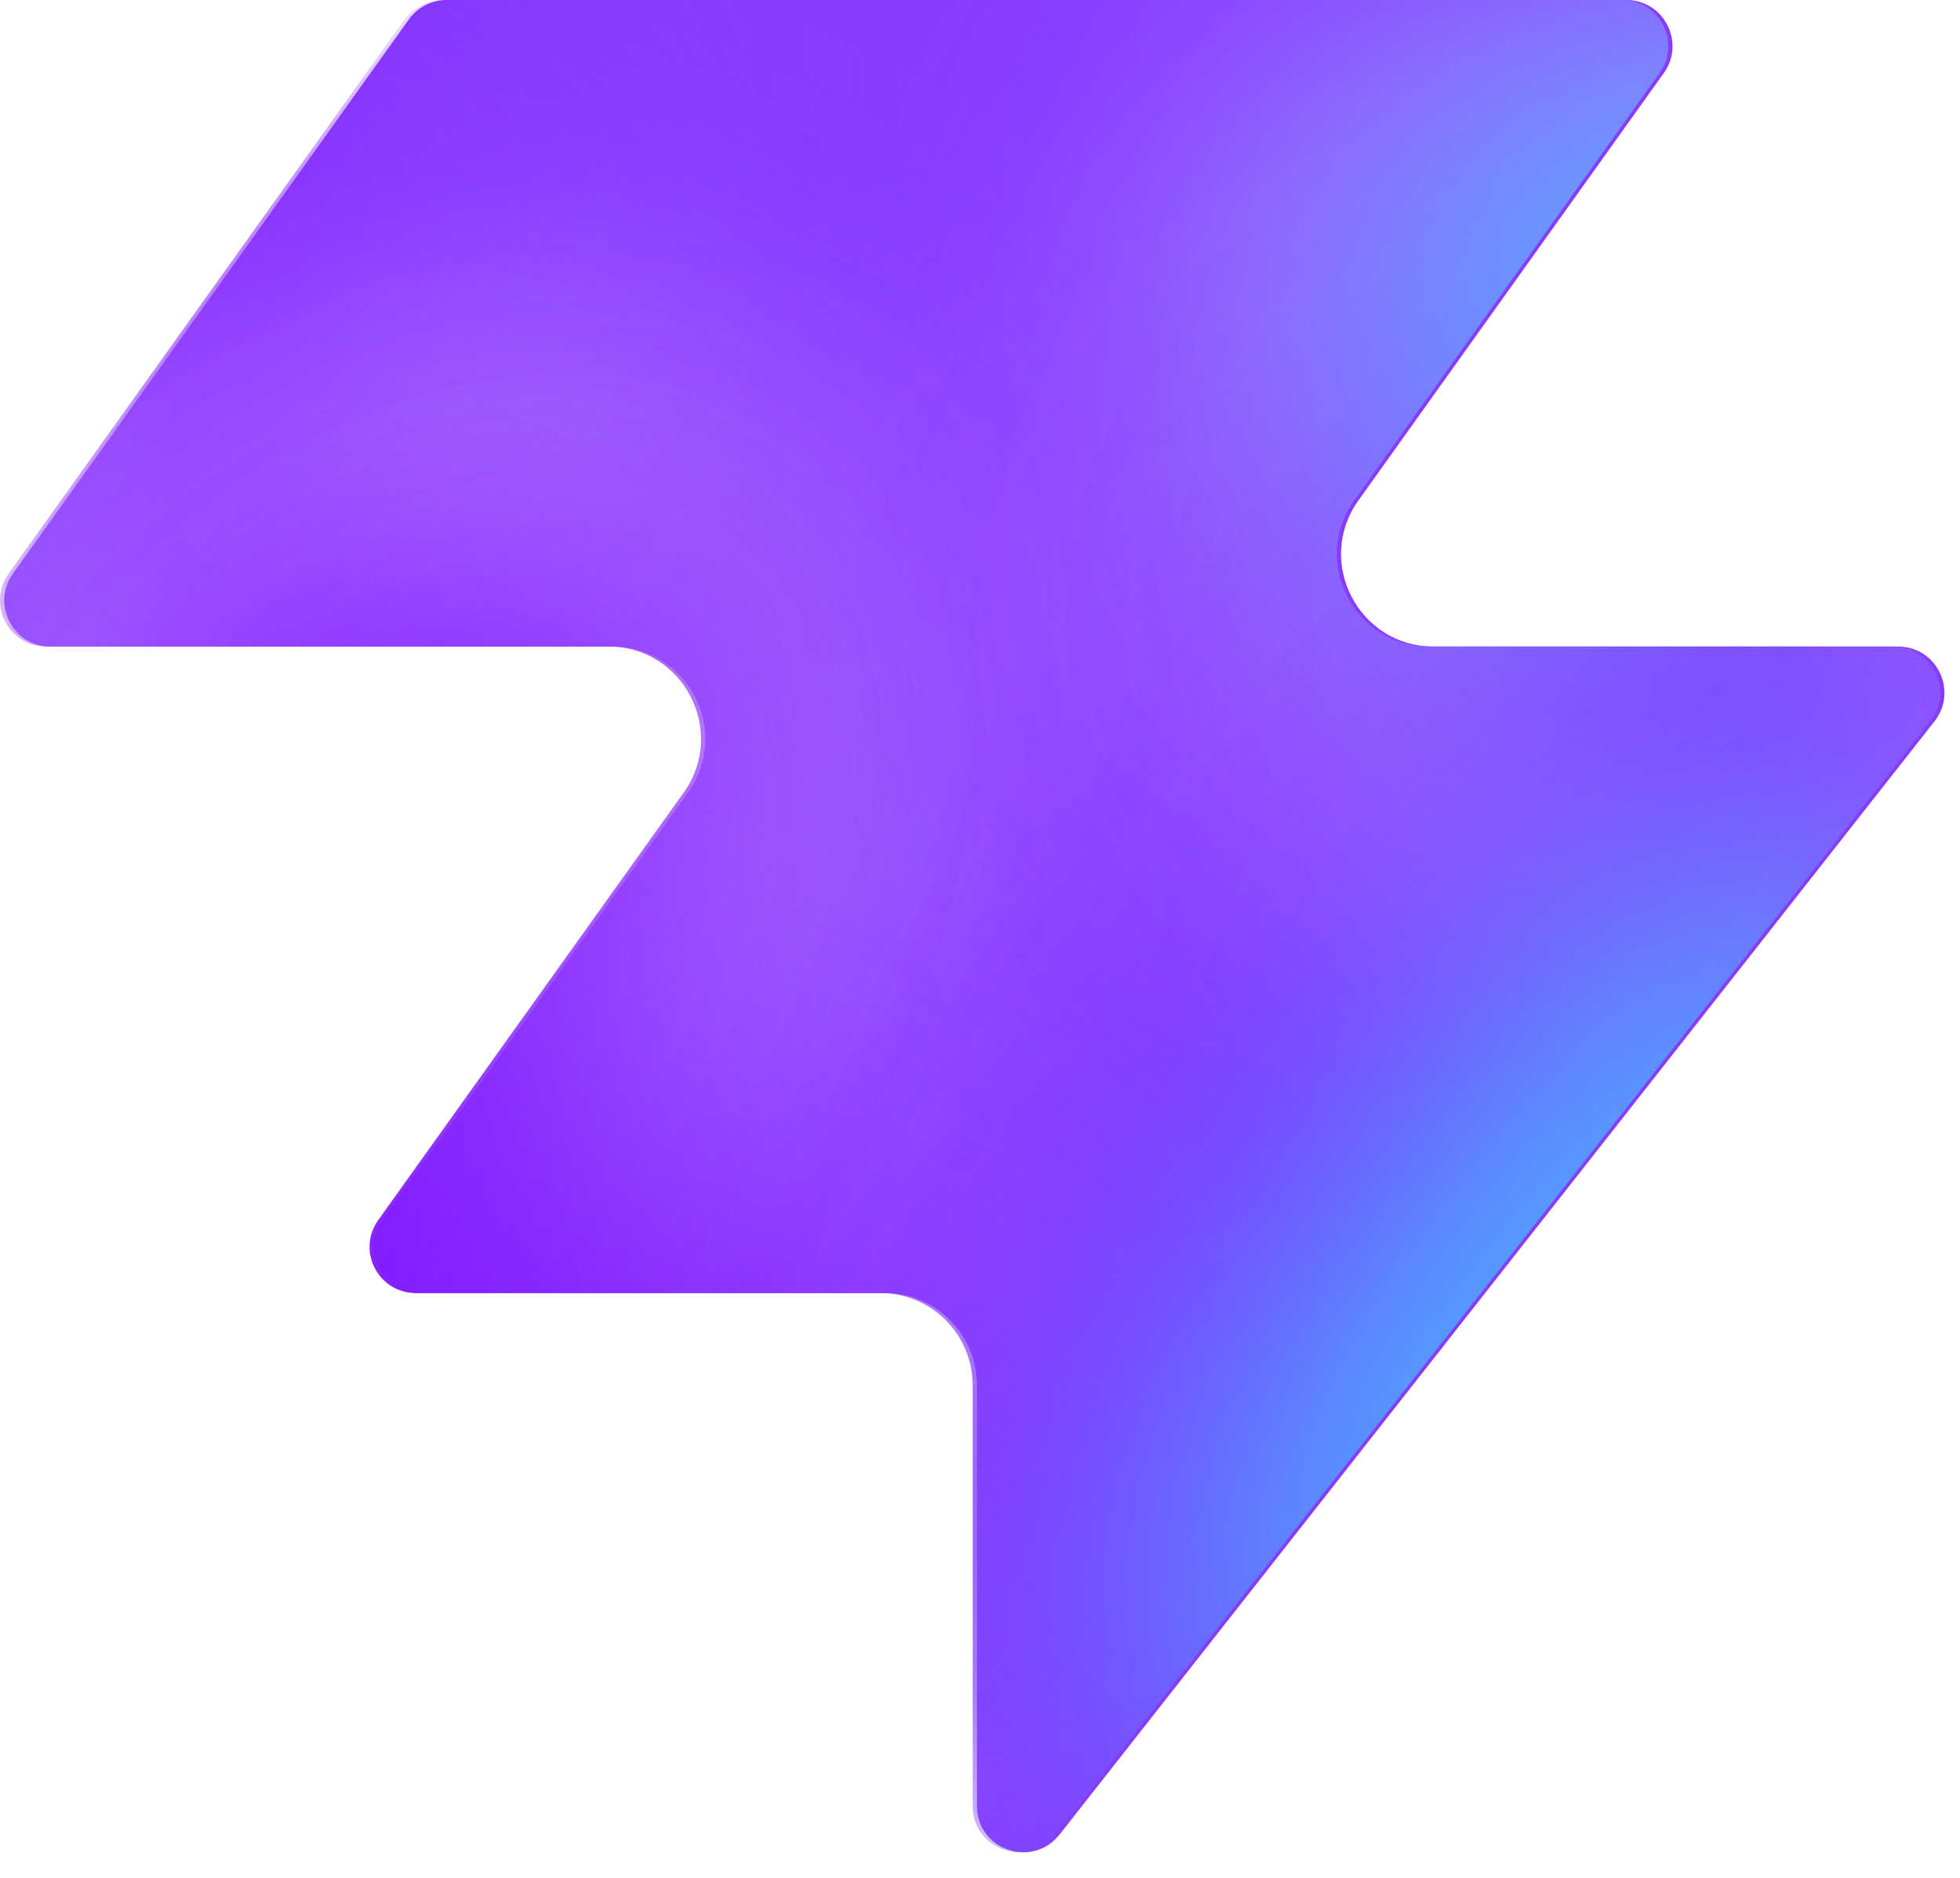
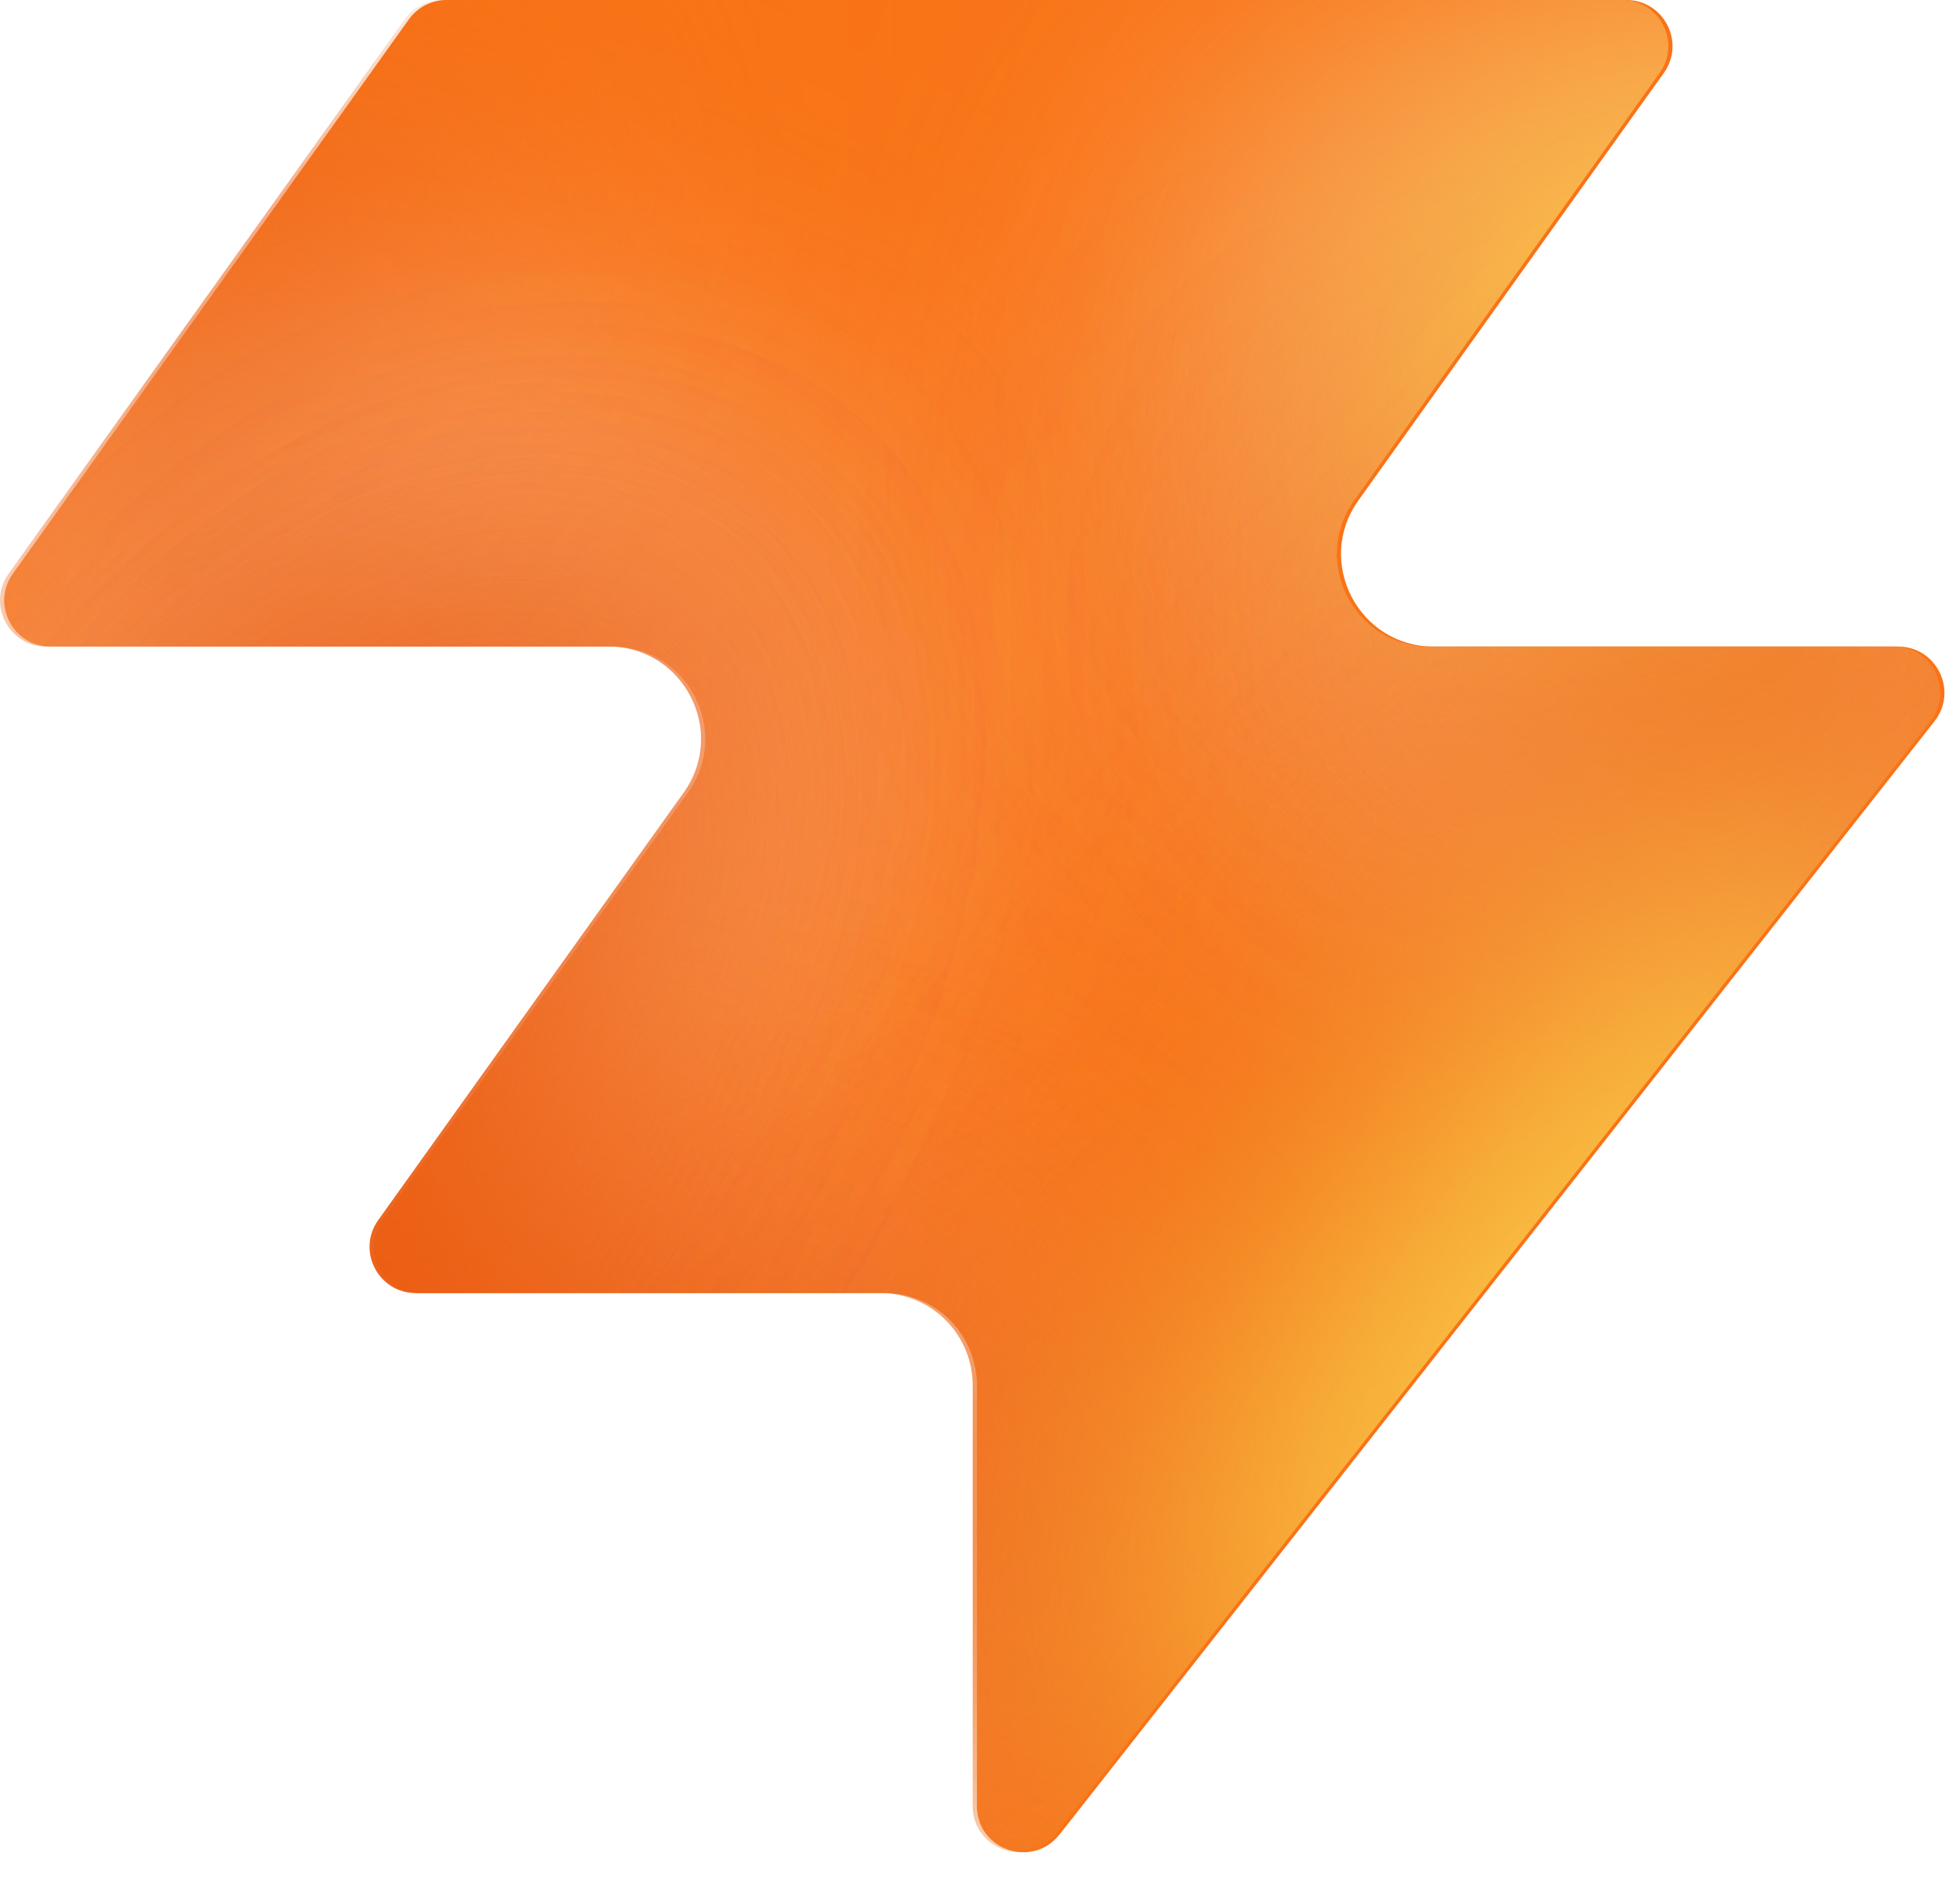
<svg xmlns="http://www.w3.org/2000/svg" width="48" height="46" fill="none" viewBox="0 0 48 46">
-   <path fill="#863bff" d="M25.946 44.938c-.664.845-2.021.375-2.021-.698V33.937a2.26 2.26 0 0 0-2.262-2.262H10.287c-.92 0-1.456-1.04-.92-1.788l7.48-10.471c1.07-1.497 0-3.578-1.842-3.578H1.237c-.92 0-1.456-1.04-.92-1.788L10.013.474c.214-.297.556-.474.92-.474h28.894c.92 0 1.456 1.04.92 1.788l-7.48 10.471c-1.07 1.498 0 3.579 1.842 3.579h11.377c.943 0 1.473 1.088.89 1.83L25.947 44.94z" style="fill:#863bff;fill:color(display-p3 .525 .23 1);fill-opacity:1" />
+   <path fill="#f97316" d="M25.946 44.938c-.664.845-2.021.375-2.021-.698V33.937a2.26 2.26 0 0 0-2.262-2.262H10.287c-.92 0-1.456-1.04-.92-1.788l7.48-10.471c1.07-1.497 0-3.578-1.842-3.578H1.237c-.92 0-1.456-1.04-.92-1.788L10.013.474c.214-.297.556-.474.92-.474h28.894c.92 0 1.456 1.04.92 1.788l-7.48 10.471c-1.07 1.498 0 3.579 1.842 3.579h11.377c.943 0 1.473 1.088.89 1.83L25.947 44.94z" style="fill:#f97316;fill-opacity:1" />
  <mask id="a" width="48" height="46" x="0" y="0" maskUnits="userSpaceOnUse" style="mask-type:alpha">
    <path fill="#000" d="M25.842 44.938c-.664.844-2.021.375-2.021-.698V33.937a2.26 2.26 0 0 0-2.262-2.262H10.183c-.92 0-1.456-1.04-.92-1.788l7.48-10.471c1.07-1.498 0-3.579-1.842-3.579H1.133c-.92 0-1.456-1.04-.92-1.787L9.91.473c.214-.297.556-.474.92-.474h28.894c.92 0 1.456 1.04.92 1.788l-7.48 10.471c-1.07 1.498 0 3.578 1.842 3.578h11.377c.943 0 1.473 1.088.89 1.832L25.843 44.94z" style="fill:#000;fill-opacity:1" />
  </mask>
  <g mask="url(#a)">
    <g filter="url(#b)">
-       <ellipse cx="5.508" cy="14.704" fill="#ede6ff" rx="5.508" ry="14.704" style="fill:#ede6ff;fill:color(display-p3 .927 .903 1);fill-opacity:1" transform="matrix(.00324 1 1 -.00324 -4.47 31.516)" />
+       <ellipse cx="5.508" cy="14.704" fill="#ffedd5" rx="5.508" ry="14.704" style="fill:#ffedd5;fill-opacity:1" transform="matrix(.00324 1 1 -.00324 -4.47 31.516)" />
    </g>
    <g filter="url(#c)">
-       <ellipse cx="10.399" cy="29.851" fill="#ede6ff" rx="10.399" ry="29.851" style="fill:#ede6ff;fill:color(display-p3 .927 .903 1);fill-opacity:1" transform="matrix(.00324 1 1 -.00324 -39.328 7.883)" />
+       <ellipse cx="10.399" cy="29.851" fill="#ffedd5" rx="10.399" ry="29.851" style="fill:#ffedd5;fill-opacity:1" transform="matrix(.00324 1 1 -.00324 -39.328 7.883)" />
    </g>
    <g filter="url(#d)">
-       <ellipse cx="5.508" cy="30.487" fill="#7e14ff" rx="5.508" ry="30.487" style="fill:#7e14ff;fill:color(display-p3 .492 .077 1);fill-opacity:1" transform="rotate(89.814 -25.913 -14.639)scale(1 -1)" />
+       <ellipse cx="5.508" cy="30.487" fill="#ea580c" rx="5.508" ry="30.487" style="fill:#ea580c;fill-opacity:1" transform="rotate(89.814 -25.913 -14.639)scale(1 -1)" />
    </g>
    <g filter="url(#e)">
-       <ellipse cx="5.508" cy="30.599" fill="#7e14ff" rx="5.508" ry="30.599" style="fill:#7e14ff;fill:color(display-p3 .492 .077 1);fill-opacity:1" transform="rotate(89.814 -32.644 -3.334)scale(1 -1)" />
+       <ellipse cx="5.508" cy="30.599" fill="#ea580c" rx="5.508" ry="30.599" style="fill:#ea580c;fill-opacity:1" transform="rotate(89.814 -32.644 -3.334)scale(1 -1)" />
    </g>
    <g filter="url(#f)">
-       <ellipse cx="5.508" cy="30.599" fill="#7e14ff" rx="5.508" ry="30.599" style="fill:#7e14ff;fill:color(display-p3 .492 .077 1);fill-opacity:1" transform="matrix(.00324 1 1 -.00324 -34.34 30.47)" />
+       <ellipse cx="5.508" cy="30.599" fill="#ea580c" rx="5.508" ry="30.599" style="fill:#ea580c;fill-opacity:1" transform="matrix(.00324 1 1 -.00324 -34.34 30.47)" />
    </g>
    <g filter="url(#g)">
-       <ellipse cx="14.072" cy="22.078" fill="#ede6ff" rx="14.072" ry="22.078" style="fill:#ede6ff;fill:color(display-p3 .927 .903 1);fill-opacity:1" transform="rotate(93.35 24.506 48.493)scale(-1 1)" />
+       <ellipse cx="14.072" cy="22.078" fill="#ffedd5" rx="14.072" ry="22.078" style="fill:#ffedd5;fill-opacity:1" transform="rotate(93.35 24.506 48.493)scale(-1 1)" />
    </g>
    <g filter="url(#h)">
-       <ellipse cx="3.47" cy="21.501" fill="#7e14ff" rx="3.47" ry="21.501" style="fill:#7e14ff;fill:color(display-p3 .492 .077 1);fill-opacity:1" transform="rotate(89.009 28.708 47.59)scale(-1 1)" />
+       <ellipse cx="3.47" cy="21.501" fill="#ea580c" rx="3.47" ry="21.501" style="fill:#ea580c;fill-opacity:1" transform="rotate(89.009 28.708 47.59)scale(-1 1)" />
    </g>
    <g filter="url(#i)">
-       <ellipse cx="3.47" cy="21.501" fill="#7e14ff" rx="3.47" ry="21.501" style="fill:#7e14ff;fill:color(display-p3 .492 .077 1);fill-opacity:1" transform="rotate(89.009 28.708 47.59)scale(-1 1)" />
+       <ellipse cx="3.47" cy="21.501" fill="#ea580c" rx="3.47" ry="21.501" style="fill:#ea580c;fill-opacity:1" transform="rotate(89.009 28.708 47.59)scale(-1 1)" />
    </g>
    <g filter="url(#j)">
-       <ellipse cx=".387" cy="8.972" fill="#7e14ff" rx="4.407" ry="29.108" style="fill:#7e14ff;fill:color(display-p3 .492 .077 1);fill-opacity:1" transform="rotate(39.51 .387 8.972)" />
+       <ellipse cx=".387" cy="8.972" fill="#ea580c" rx="4.407" ry="29.108" style="fill:#ea580c;fill-opacity:1" transform="rotate(39.51 .387 8.972)" />
    </g>
    <g filter="url(#k)">
-       <ellipse cx="47.523" cy="-6.092" fill="#7e14ff" rx="4.407" ry="29.108" style="fill:#7e14ff;fill:color(display-p3 .492 .077 1);fill-opacity:1" transform="rotate(37.892 47.523 -6.092)" />
+       <ellipse cx="47.523" cy="-6.092" fill="#ea580c" rx="4.407" ry="29.108" style="fill:#ea580c;fill-opacity:1" transform="rotate(37.892 47.523 -6.092)" />
    </g>
    <g filter="url(#l)">
-       <ellipse cx="41.412" cy="6.333" fill="#47bfff" rx="5.971" ry="9.665" style="fill:#47bfff;fill:color(display-p3 .28 .748 1);fill-opacity:1" transform="rotate(37.892 41.412 6.333)" />
+       <ellipse cx="41.412" cy="6.333" fill="#fcd34d" rx="5.971" ry="9.665" style="fill:#fcd34d;fill-opacity:1" transform="rotate(37.892 41.412 6.333)" />
    </g>
    <g filter="url(#m)">
-       <ellipse cx="-1.879" cy="38.332" fill="#7e14ff" rx="4.407" ry="29.108" style="fill:#7e14ff;fill:color(display-p3 .492 .077 1);fill-opacity:1" transform="rotate(37.892 -1.88 38.332)" />
+       <ellipse cx="-1.879" cy="38.332" fill="#ea580c" rx="4.407" ry="29.108" style="fill:#ea580c;fill-opacity:1" transform="rotate(37.892 -1.88 38.332)" />
    </g>
    <g filter="url(#n)">
-       <ellipse cx="-1.879" cy="38.332" fill="#7e14ff" rx="4.407" ry="29.108" style="fill:#7e14ff;fill:color(display-p3 .492 .077 1);fill-opacity:1" transform="rotate(37.892 -1.88 38.332)" />
+       <ellipse cx="-1.879" cy="38.332" fill="#ea580c" rx="4.407" ry="29.108" style="fill:#ea580c;fill-opacity:1" transform="rotate(37.892 -1.88 38.332)" />
    </g>
    <g filter="url(#o)">
-       <ellipse cx="35.651" cy="29.907" fill="#7e14ff" rx="4.407" ry="29.108" style="fill:#7e14ff;fill:color(display-p3 .492 .077 1);fill-opacity:1" transform="rotate(37.892 35.651 29.907)" />
+       <ellipse cx="35.651" cy="29.907" fill="#ea580c" rx="4.407" ry="29.108" style="fill:#ea580c;fill-opacity:1" transform="rotate(37.892 35.651 29.907)" />
    </g>
    <g filter="url(#p)">
-       <ellipse cx="38.418" cy="32.4" fill="#47bfff" rx="5.971" ry="15.297" style="fill:#47bfff;fill:color(display-p3 .28 .748 1);fill-opacity:1" transform="rotate(37.892 38.418 32.4)" />
+       <ellipse cx="38.418" cy="32.4" fill="#fcd34d" rx="5.971" ry="15.297" style="fill:#fcd34d;fill-opacity:1" transform="rotate(37.892 38.418 32.4)" />
    </g>
  </g>
  <defs>
    <filter id="b" width="60.045" height="41.654" x="-19.77" y="16.149" color-interpolation-filters="sRGB" filterUnits="userSpaceOnUse">
      <feFlood flood-opacity="0" result="BackgroundImageFix" />
      <feBlend in="SourceGraphic" in2="BackgroundImageFix" result="shape" />
      <feGaussianBlur result="effect1_foregroundBlur_2002_17158" stdDeviation="7.659" />
    </filter>
    <filter id="c" width="90.34" height="51.437" x="-54.613" y="-7.533" color-interpolation-filters="sRGB" filterUnits="userSpaceOnUse">
      <feFlood flood-opacity="0" result="BackgroundImageFix" />
      <feBlend in="SourceGraphic" in2="BackgroundImageFix" result="shape" />
      <feGaussianBlur result="effect1_foregroundBlur_2002_17158" stdDeviation="7.659" />
    </filter>
    <filter id="d" width="79.355" height="29.4" x="-49.64" y="2.03" color-interpolation-filters="sRGB" filterUnits="userSpaceOnUse">
      <feFlood flood-opacity="0" result="BackgroundImageFix" />
      <feBlend in="SourceGraphic" in2="BackgroundImageFix" result="shape" />
      <feGaussianBlur result="effect1_foregroundBlur_2002_17158" stdDeviation="4.596" />
    </filter>
    <filter id="e" width="79.579" height="29.4" x="-45.045" y="20.029" color-interpolation-filters="sRGB" filterUnits="userSpaceOnUse">
      <feFlood flood-opacity="0" result="BackgroundImageFix" />
      <feBlend in="SourceGraphic" in2="BackgroundImageFix" result="shape" />
      <feGaussianBlur result="effect1_foregroundBlur_2002_17158" stdDeviation="4.596" />
    </filter>
    <filter id="f" width="79.579" height="29.4" x="-43.513" y="21.178" color-interpolation-filters="sRGB" filterUnits="userSpaceOnUse">
      <feFlood flood-opacity="0" result="BackgroundImageFix" />
      <feBlend in="SourceGraphic" in2="BackgroundImageFix" result="shape" />
      <feGaussianBlur result="effect1_foregroundBlur_2002_17158" stdDeviation="4.596" />
    </filter>
    <filter id="g" width="74.749" height="58.852" x="15.756" y="-17.901" color-interpolation-filters="sRGB" filterUnits="userSpaceOnUse">
      <feFlood flood-opacity="0" result="BackgroundImageFix" />
      <feBlend in="SourceGraphic" in2="BackgroundImageFix" result="shape" />
      <feGaussianBlur result="effect1_foregroundBlur_2002_17158" stdDeviation="7.659" />
    </filter>
    <filter id="h" width="61.377" height="25.362" x="23.548" y="2.284" color-interpolation-filters="sRGB" filterUnits="userSpaceOnUse">
      <feFlood flood-opacity="0" result="BackgroundImageFix" />
      <feBlend in="SourceGraphic" in2="BackgroundImageFix" result="shape" />
      <feGaussianBlur result="effect1_foregroundBlur_2002_17158" stdDeviation="4.596" />
    </filter>
    <filter id="i" width="61.377" height="25.362" x="23.548" y="2.284" color-interpolation-filters="sRGB" filterUnits="userSpaceOnUse">
      <feFlood flood-opacity="0" result="BackgroundImageFix" />
      <feBlend in="SourceGraphic" in2="BackgroundImageFix" result="shape" />
      <feGaussianBlur result="effect1_foregroundBlur_2002_17158" stdDeviation="4.596" />
    </filter>
    <filter id="j" width="56.045" height="63.649" x="-27.636" y="-22.853" color-interpolation-filters="sRGB" filterUnits="userSpaceOnUse">
      <feFlood flood-opacity="0" result="BackgroundImageFix" />
      <feBlend in="SourceGraphic" in2="BackgroundImageFix" result="shape" />
      <feGaussianBlur result="effect1_foregroundBlur_2002_17158" stdDeviation="4.596" />
    </filter>
    <filter id="k" width="54.814" height="64.646" x="20.116" y="-38.415" color-interpolation-filters="sRGB" filterUnits="userSpaceOnUse">
      <feFlood flood-opacity="0" result="BackgroundImageFix" />
      <feBlend in="SourceGraphic" in2="BackgroundImageFix" result="shape" />
      <feGaussianBlur result="effect1_foregroundBlur_2002_17158" stdDeviation="4.596" />
    </filter>
    <filter id="l" width="33.541" height="35.313" x="24.641" y="-11.323" color-interpolation-filters="sRGB" filterUnits="userSpaceOnUse">
      <feFlood flood-opacity="0" result="BackgroundImageFix" />
      <feBlend in="SourceGraphic" in2="BackgroundImageFix" result="shape" />
      <feGaussianBlur result="effect1_foregroundBlur_2002_17158" stdDeviation="4.596" />
    </filter>
    <filter id="m" width="54.814" height="64.646" x="-29.286" y="6.009" color-interpolation-filters="sRGB" filterUnits="userSpaceOnUse">
      <feFlood flood-opacity="0" result="BackgroundImageFix" />
      <feBlend in="SourceGraphic" in2="BackgroundImageFix" result="shape" />
      <feGaussianBlur result="effect1_foregroundBlur_2002_17158" stdDeviation="4.596" />
    </filter>
    <filter id="n" width="54.814" height="64.646" x="-29.286" y="6.009" color-interpolation-filters="sRGB" filterUnits="userSpaceOnUse">
      <feFlood flood-opacity="0" result="BackgroundImageFix" />
      <feBlend in="SourceGraphic" in2="BackgroundImageFix" result="shape" />
      <feGaussianBlur result="effect1_foregroundBlur_2002_17158" stdDeviation="4.596" />
    </filter>
    <filter id="o" width="54.814" height="64.646" x="8.244" y="-2.416" color-interpolation-filters="sRGB" filterUnits="userSpaceOnUse">
      <feFlood flood-opacity="0" result="BackgroundImageFix" />
      <feBlend in="SourceGraphic" in2="BackgroundImageFix" result="shape" />
      <feGaussianBlur result="effect1_foregroundBlur_2002_17158" stdDeviation="4.596" />
    </filter>
    <filter id="p" width="39.409" height="43.623" x="18.713" y="10.588" color-interpolation-filters="sRGB" filterUnits="userSpaceOnUse">
      <feFlood flood-opacity="0" result="BackgroundImageFix" />
      <feBlend in="SourceGraphic" in2="BackgroundImageFix" result="shape" />
      <feGaussianBlur result="effect1_foregroundBlur_2002_17158" stdDeviation="4.596" />
    </filter>
  </defs>
</svg>
